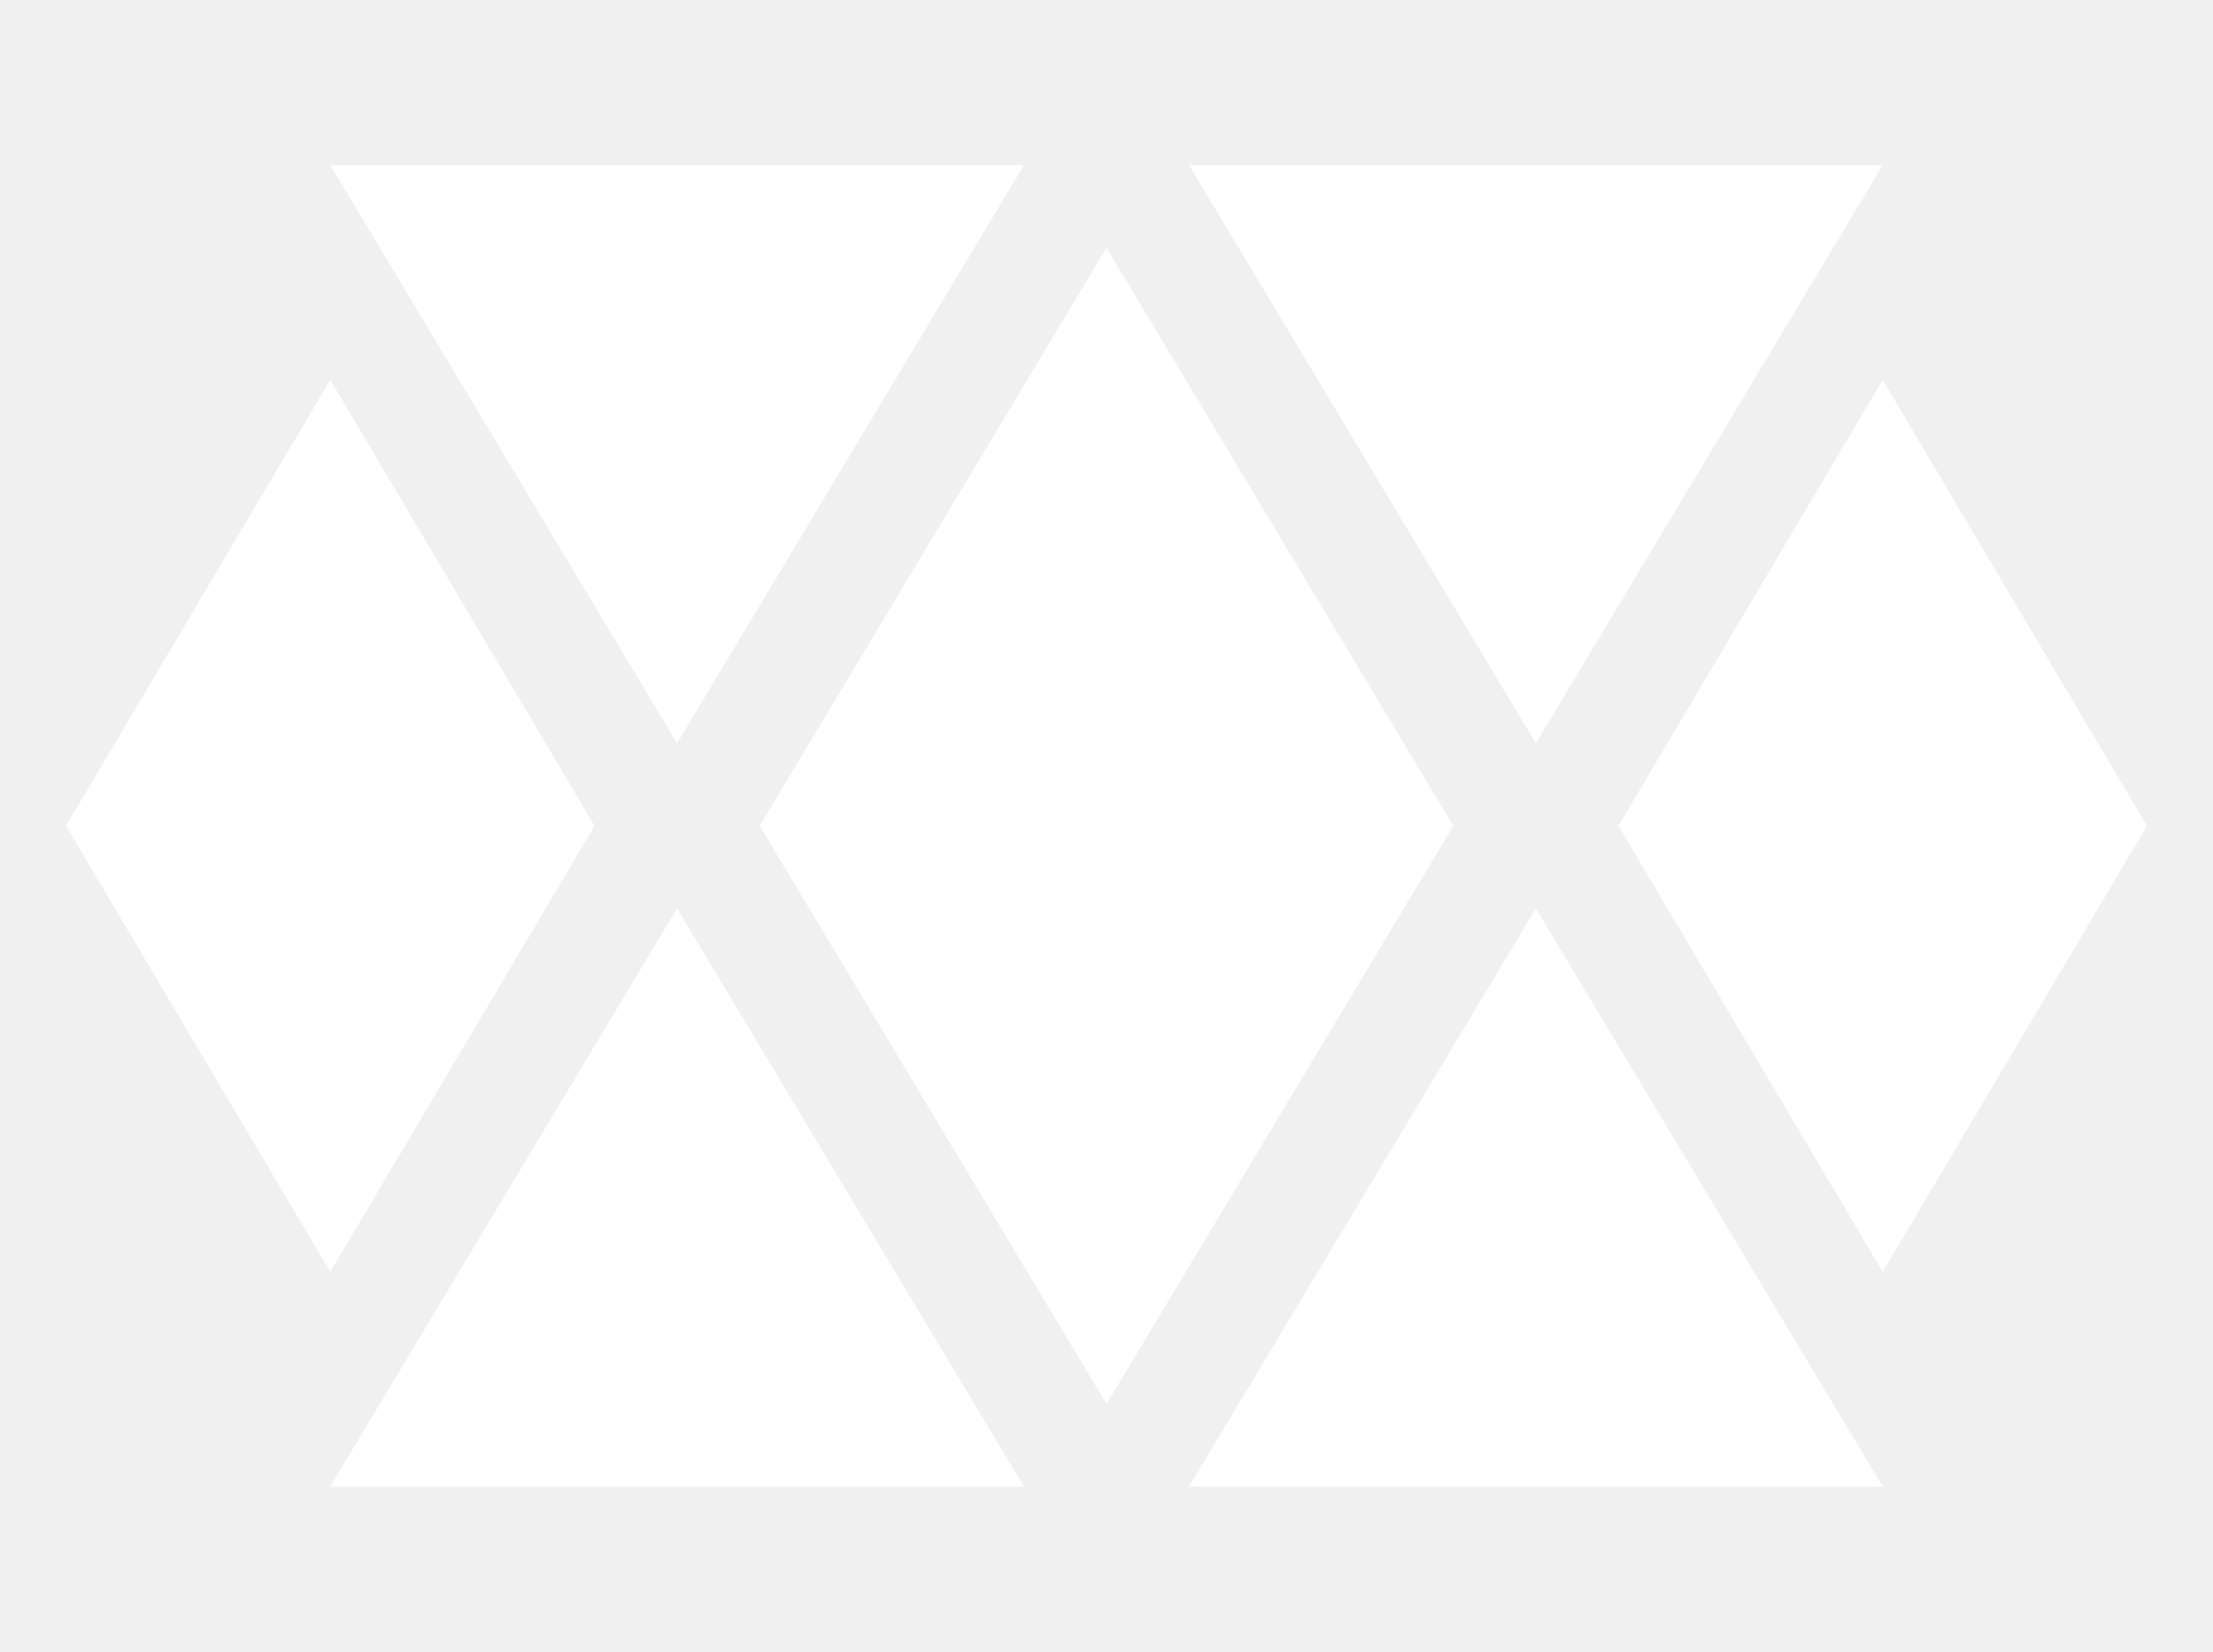
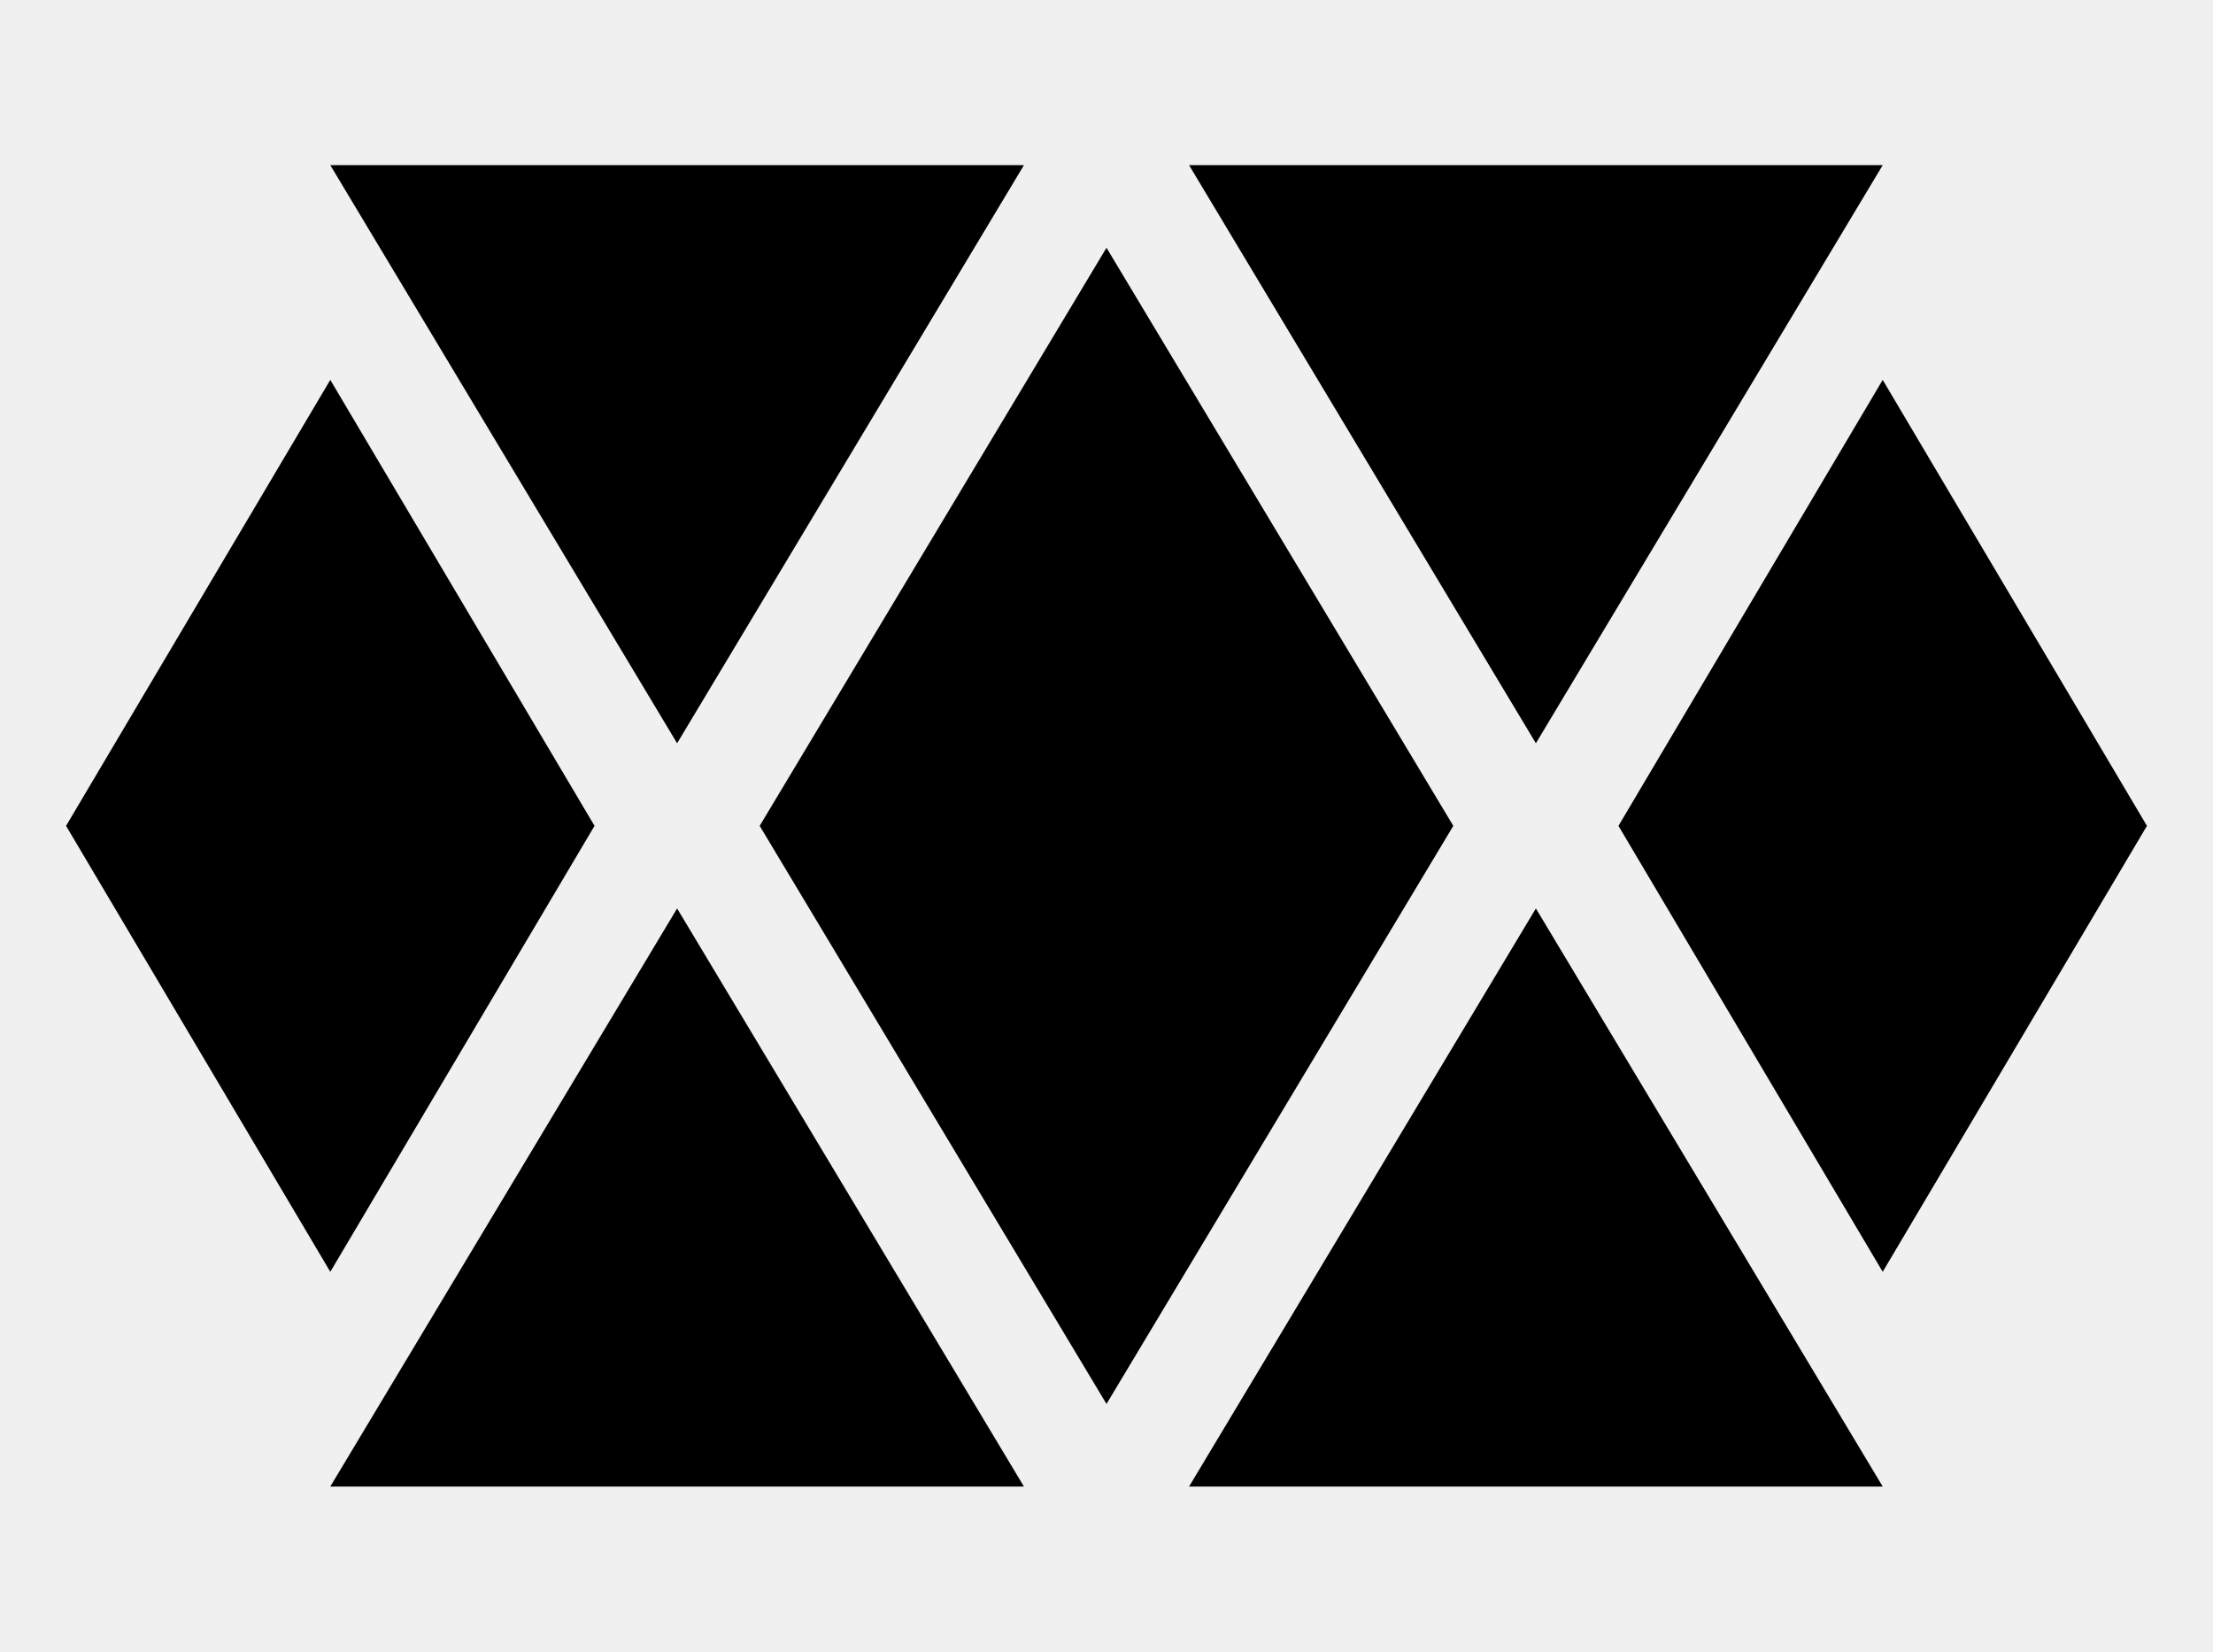
<svg xmlns="http://www.w3.org/2000/svg" width="134" height="100">
-   <path fill="#ffffff" d="m20,10l42,0l-21,35z" />
-   <path fill="#ffffff" d="m72,10l42,0l-21,35z" />
-   <path fill="#ffffff" d="m20,90l42,0l-21,-35z" />
-   <path fill="#ffffff" d="m72,90l42,0l-21,-35z" />
-   <path fill="#ffffff" d="m46,50l21,-35l21,35l-21,35z" />
-   <path fill="#ffffff" d="m20,23l-16,27l16,27l16,-27z" />
-   <path fill="#ffffff" d="m114,23l-16,27l16,27l16,-27z" />
+   <path fill="#000000" d="m20,10l42,0l-21,35z" />
+   <path fill="#000000" d="m72,10l42,0l-21,35z" />
+   <path fill="#000000" d="m20,90l42,0l-21,-35z" />
+   <path fill="#000000" d="m72,90l42,0l-21,-35z" />
+   <path fill="#000000" d="m46,50l21,-35l21,35l-21,35z" />
+   <path fill="#000000" d="m20,23l-16,27l16,27l16,-27z" />
+   <path fill="#000000" d="m114,23l-16,27l16,27l16,-27z" />
</svg>
